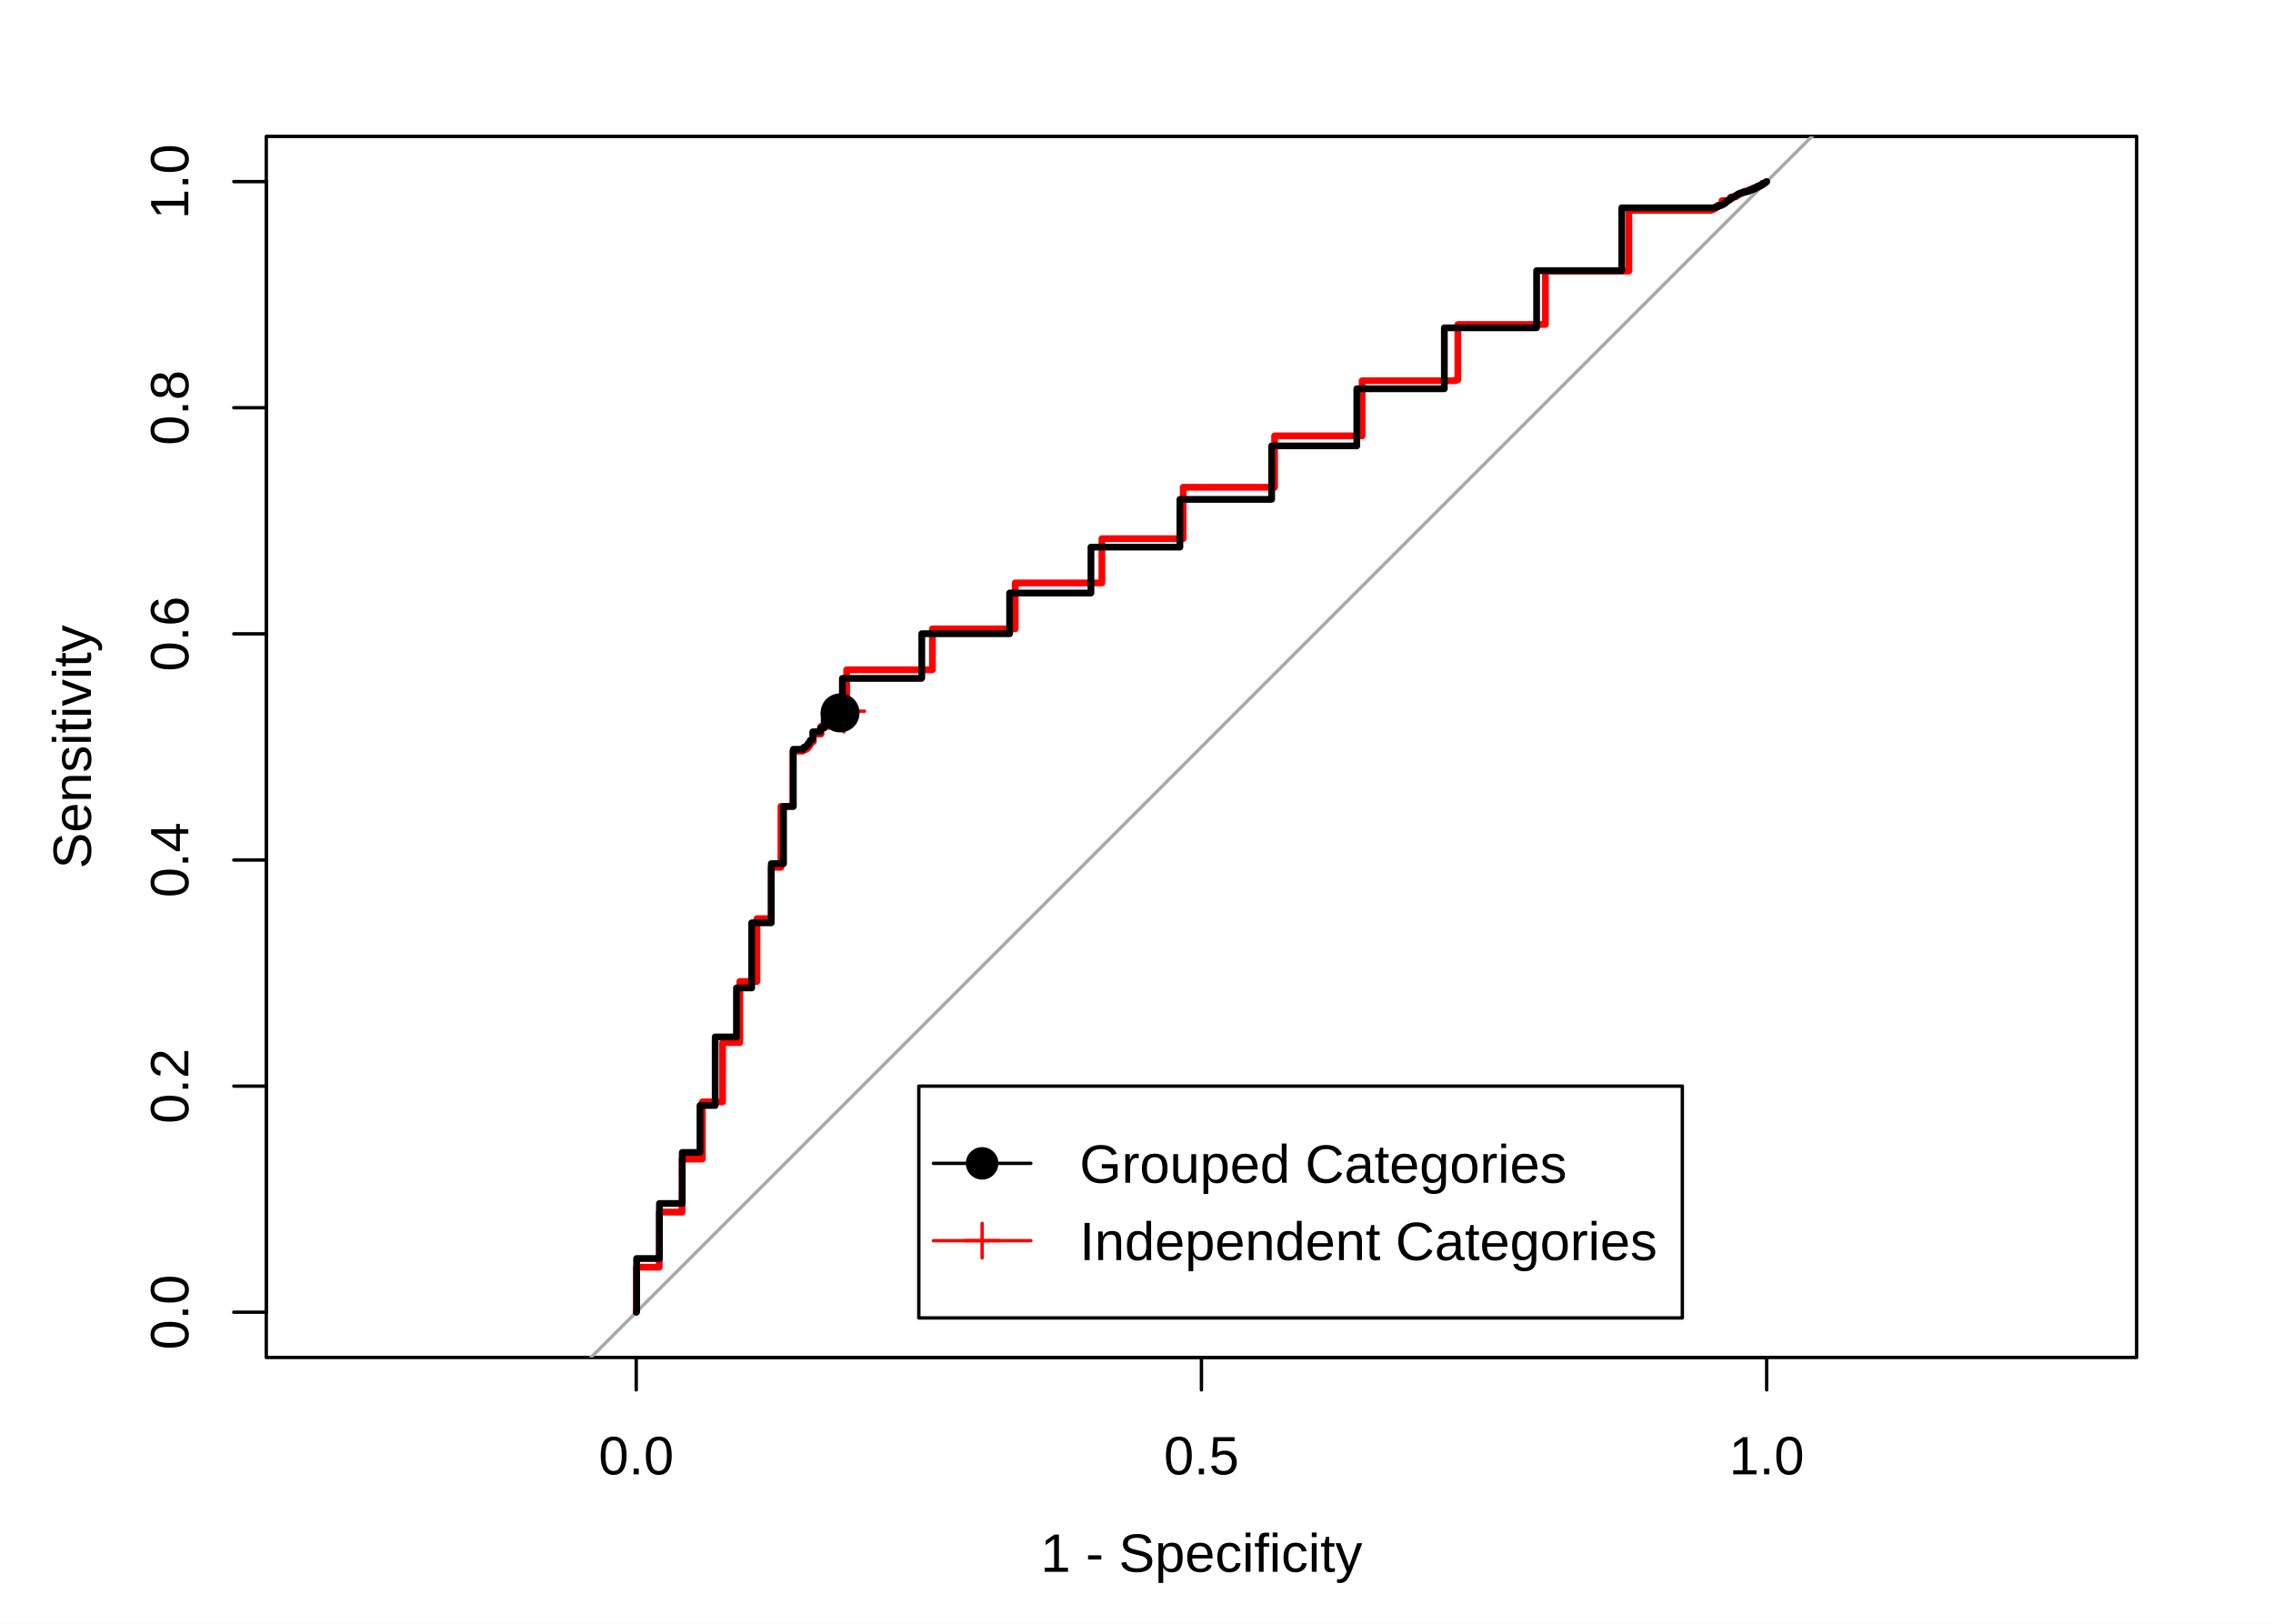
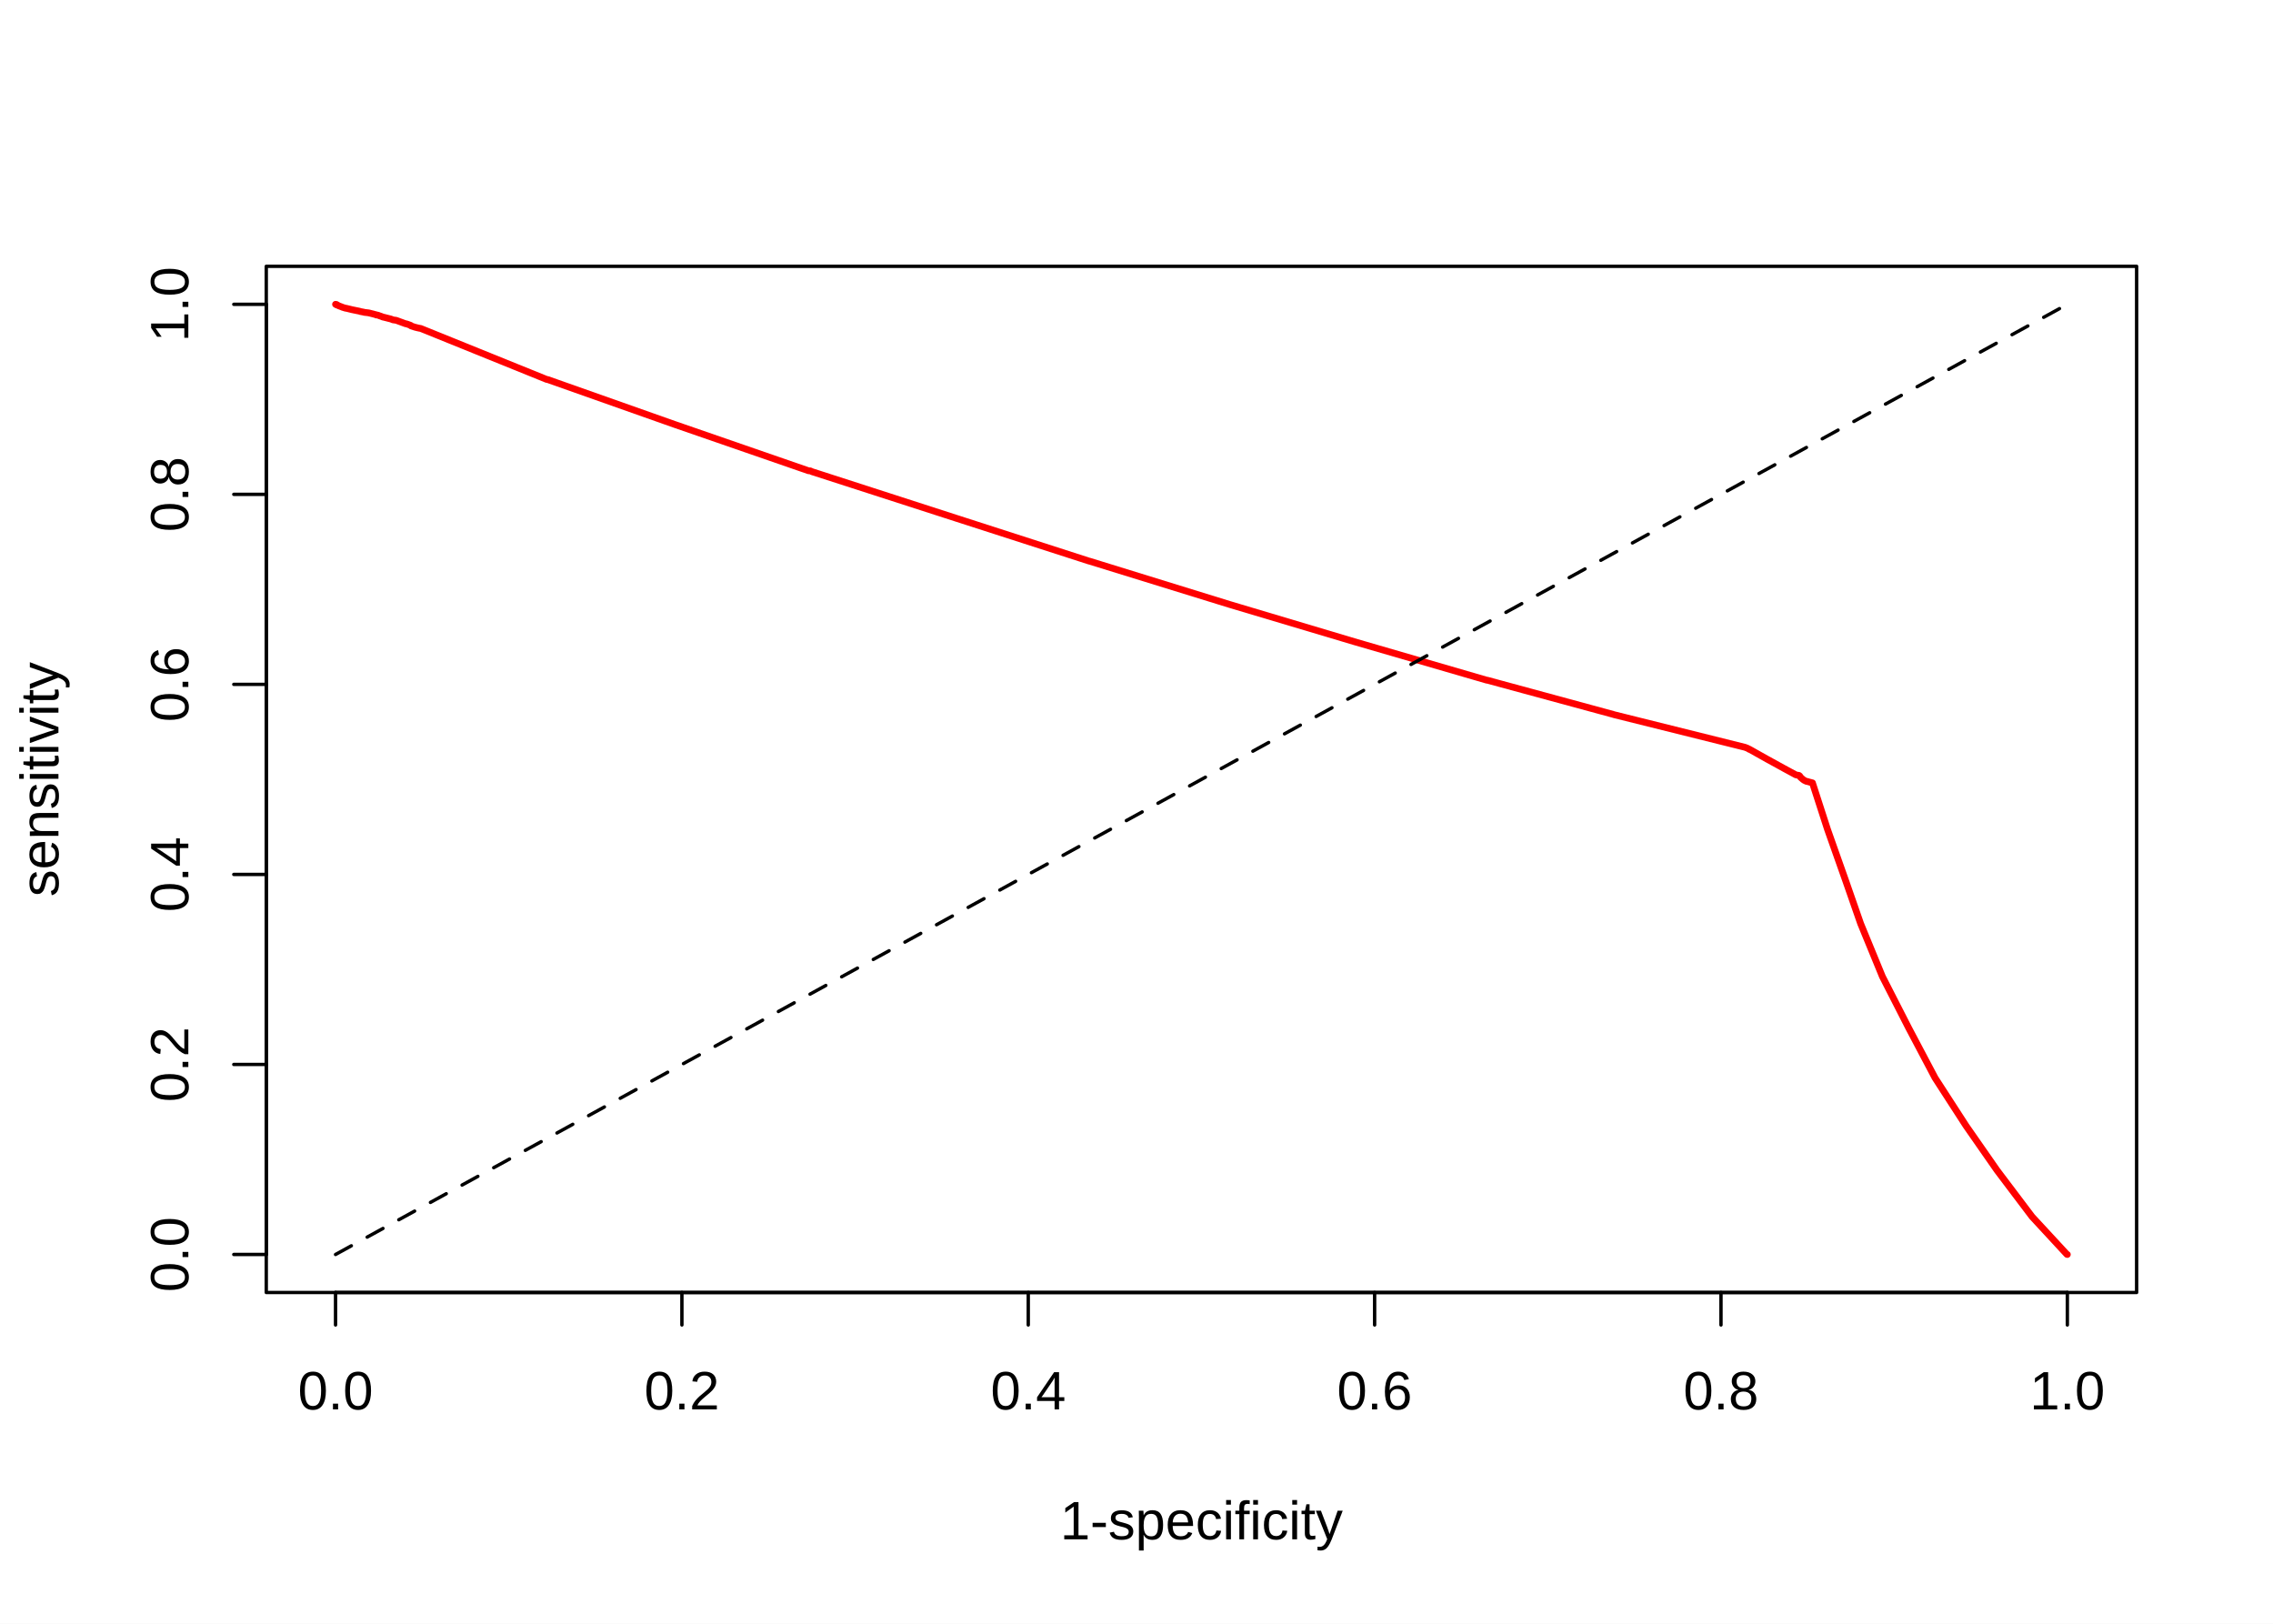
<svg xmlns="http://www.w3.org/2000/svg" viewBox="0 0 504.00 360.00">
  <defs>
    <style type="text/css">
    line, polyline, polygon, path, rect, circle {
      fill: none;
      stroke: #000000;
      stroke-linecap: round;
      stroke-linejoin: round;
      stroke-miterlimit: 10.00;
    }
  </style>
  </defs>
  <rect width="100%" height="100%" style="stroke: none; fill: #FFFFFF;" />
-   <text x="230.72" y="348.48" style="font-size: 12.00px; font-family: Arial;" textLength="71.36px" lengthAdjust="spacingAndGlyphs">1 - Specificity</text>
-   <text transform="translate(20.16,192.61) rotate(-90)" style="font-size: 12.00px; font-family: Arial;" textLength="54.02px" lengthAdjust="spacingAndGlyphs">Sensitivity</text>
-   <polyline points="59.04,300.96 473.76,300.96 473.76,30.24 59.04,30.24 59.04,300.96 " style="stroke-width: 0.75;" />
-   <line x1="391.73" y1="300.96" x2="141.07" y2="300.96" style="stroke-width: 0.75;" />
-   <line x1="391.73" y1="300.96" x2="391.73" y2="308.16" style="stroke-width: 0.75;" />
-   <line x1="266.40" y1="300.96" x2="266.40" y2="308.16" style="stroke-width: 0.75;" />
-   <line x1="141.07" y1="300.96" x2="141.07" y2="308.16" style="stroke-width: 0.75;" />
-   <text x="132.73" y="326.88" style="font-size: 12.00px; font-family: Arial;" textLength="16.68px" lengthAdjust="spacingAndGlyphs">0.0</text>
-   <text x="258.06" y="326.88" style="font-size: 12.00px; font-family: Arial;" textLength="16.68px" lengthAdjust="spacingAndGlyphs">0.5</text>
-   <text x="383.39" y="326.88" style="font-size: 12.00px; font-family: Arial;" textLength="16.68px" lengthAdjust="spacingAndGlyphs">1.0</text>
-   <line x1="59.04" y1="290.93" x2="59.04" y2="40.27" style="stroke-width: 0.75;" />
-   <line x1="59.04" y1="290.93" x2="51.84" y2="290.93" style="stroke-width: 0.75;" />
-   <line x1="59.04" y1="240.80" x2="51.84" y2="240.80" style="stroke-width: 0.75;" />
-   <line x1="59.04" y1="190.67" x2="51.84" y2="190.67" style="stroke-width: 0.75;" />
-   <line x1="59.04" y1="140.53" x2="51.84" y2="140.53" style="stroke-width: 0.75;" />
-   <line x1="59.04" y1="90.40" x2="51.84" y2="90.40" style="stroke-width: 0.75;" />
-   <line x1="59.04" y1="40.27" x2="51.84" y2="40.27" style="stroke-width: 0.75;" />
-   <text transform="translate(41.76,299.27) rotate(-90)" style="font-size: 12.00px; font-family: Arial;" textLength="16.68px" lengthAdjust="spacingAndGlyphs">0.0</text>
-   <text transform="translate(41.76,249.14) rotate(-90)" style="font-size: 12.00px; font-family: Arial;" textLength="16.68px" lengthAdjust="spacingAndGlyphs">0.2</text>
-   <text transform="translate(41.76,199.01) rotate(-90)" style="font-size: 12.00px; font-family: Arial;" textLength="16.68px" lengthAdjust="spacingAndGlyphs">0.4</text>
-   <text transform="translate(41.76,148.87) rotate(-90)" style="font-size: 12.00px; font-family: Arial;" textLength="16.68px" lengthAdjust="spacingAndGlyphs">0.6</text>
-   <text transform="translate(41.76,98.74) rotate(-90)" style="font-size: 12.00px; font-family: Arial;" textLength="16.68px" lengthAdjust="spacingAndGlyphs">0.8</text>
-   <text transform="translate(41.76,48.61) rotate(-90)" style="font-size: 12.00px; font-family: Arial;" textLength="16.68px" lengthAdjust="spacingAndGlyphs">1.0</text>
  <defs>
-     <clipPath id="cpNTkuMDR8NDczLjc2fDMwMC45NnwzMC4yNA==">
-       <rect x="59.04" y="30.24" width="414.72" height="270.72" />
+     <clipPath id="cpNTkuMDR8NDczLjc2fDI4Ni41Nnw1OS4wNA==">
+       <rect x="59.04" y="59.04" width="414.72" height="227.52" />
    </clipPath>
  </defs>
-   <line x1="72.00" y1="360.00" x2="432.00" y2="0.00" style="stroke-width: 0.75; stroke: #A9A9A9;" clip-path="url(#cpNTkuMDR8NDczLjc2fDMwMC45NnwzMC4yNA==)" />
-   <polyline points="391.73,40.27 391.71,40.27 391.71,40.28 391.68,40.28 391.68,40.30 391.62,40.30 391.62,40.31 391.60,40.31 391.60,40.31 391.60,40.31 391.60,40.33 391.58,40.33 391.58,40.43 391.47,40.43 391.47,40.43 391.47,40.43 391.47,40.45 391.38,40.45 391.38,40.55 391.32,40.55 391.32,40.63 390.83,40.63 390.83,40.96 390.76,40.96 390.76,41.04 390.27,41.04 390.27,41.31 390.25,41.31 390.25,41.31 390.20,41.31 390.20,41.31 389.71,41.31 389.71,41.52 389.37,41.52 389.37,41.67 388.74,41.67 388.74,41.91 388.25,41.91 388.25,42.09 388.19,42.09 388.19,42.15 387.67,42.15 387.67,42.33 387.57,42.33 387.57,42.39 386.90,42.39 386.90,42.53 386.90,42.53 386.90,42.56 386.86,42.56 386.86,42.56 386.43,42.56 386.43,42.76 386.30,42.76 386.30,42.80 386.21,42.80 386.21,42.86 385.85,42.86 385.85,43.03 385.85,43.03 385.85,43.07 385.83,43.07 385.83,43.09 385.74,43.09 385.74,43.09 385.72,43.09 385.72,43.09 385.68,43.09 385.68,43.10 385.53,43.10 385.53,43.18 385.38,43.18 385.38,43.30 385.12,43.30 385.12,43.45 384.90,43.45 384.90,43.63 384.73,43.63 384.73,43.69 383.75,43.69 383.75,44.14 383.60,44.14 383.60,44.23 383.43,44.23 383.43,44.37 383.27,44.37 383.27,44.41 383.15,44.41 383.15,44.43 382.95,44.43 382.95,44.49 381.82,44.49 381.82,45.24 381.79,45.24 381.79,45.27 381.60,45.27 381.60,45.39 381.45,45.39 381.45,45.44 381.30,45.44 381.30,45.53 380.85,45.53 380.85,45.83 380.81,45.83 380.81,45.95 380.29,45.95 380.29,46.28 380.01,46.28 380.01,46.41 379.82,46.41 379.82,46.50 379.54,46.50 379.54,46.60 379.48,46.60 379.48,46.62 379.42,46.62 379.42,46.63 379.39,46.63 379.39,46.65 361.18,46.65 361.18,60.08 361.03,60.08 361.03,60.11 342.67,60.11 342.67,71.94 323.26,71.94 323.26,84.19 323.03,84.19 323.03,84.19 322.77,84.19 322.77,84.41 302.03,84.41 302.03,96.63 282.62,96.63 282.62,108.03 282.59,108.03 282.59,108.03 262.35,108.03 262.35,119.43 244.33,119.43 244.33,129.24 225.11,129.24 225.11,139.42 225.02,139.42 225.02,139.43 206.75,139.43 206.75,148.48 206.73,148.48 206.73,148.50 187.73,148.50 187.73,157.12 187.70,157.12 187.70,157.15 187.68,157.15 187.68,157.17 187.36,157.17 187.36,157.40 187.32,157.40 187.32,157.41 187.28,157.41 187.28,157.47 187.23,157.47 187.23,157.52 187.19,157.52 187.19,157.56 187.13,157.56 187.13,157.59 187.12,157.59 187.12,157.65 187.12,157.65 187.12,157.67 187.06,157.67 187.06,157.67 187.04,157.67 187.04,157.70 187.02,157.70 187.02,157.70 184.55,157.70 184.55,160.23 183.72,160.23 183.72,161.06 182.04,161.06 182.04,162.75 180.35,162.75 180.35,164.41 180.30,164.41 180.30,164.42 180.15,164.42 180.15,164.48 180.09,164.48 180.09,164.50 180.07,164.50 180.07,164.50 180.07,164.50 180.07,164.51 179.92,164.51 179.92,164.54 179.92,164.54 179.92,164.57 179.88,164.57 179.88,164.63 179.87,164.63 179.87,164.65 179.83,164.65 179.83,164.68 179.81,164.68 179.81,164.68 179.77,164.68 179.77,164.86 179.73,164.86 179.73,164.88 179.66,164.88 179.66,165.12 179.64,165.12 179.64,165.12 179.53,165.12 179.53,165.30 179.34,165.30 179.34,165.60 179.17,165.60 179.17,165.83 178.85,165.83 178.85,166.10 178.82,166.10 178.82,166.13 178.67,166.13 178.67,166.16 178.44,166.16 178.44,166.29 178.29,166.29 178.29,166.35 178.25,166.35 178.25,166.37 178.22,166.37 178.22,166.40 178.10,166.40 178.10,166.43 178.09,166.43 178.09,166.46 177.97,166.46 177.97,166.52 177.95,166.52 177.95,166.52 177.95,166.52 177.95,166.54 175.78,166.54 175.78,178.78 173.16,178.78 173.16,192.30 170.99,192.30 170.99,203.67 167.84,203.67 167.84,217.60 164.04,217.60 164.04,231.16 160.23,231.16 160.23,244.28 160.23,244.28 160.23,244.30 155.74,244.30 155.74,256.97 151.24,256.97 151.24,268.73 146.18,268.73 146.18,280.95 141.12,280.95 141.12,290.90 141.09,290.90 141.09,290.93 141.07,290.93 141.07,290.93 " style="stroke-width: 1.50; stroke: #FF0000;" clip-path="url(#cpNTkuMDR8NDczLjc2fDMwMC45NnwzMC4yNA==)" />
-   <line x1="182.53" y1="157.67" x2="191.70" y2="157.67" style="stroke-width: 0.75; stroke: #FF0000;" clip-path="url(#cpNTkuMDR8NDczLjc2fDMwMC45NnwzMC4yNA==)" />
-   <line x1="187.12" y1="162.25" x2="187.12" y2="153.08" style="stroke-width: 0.75; stroke: #FF0000;" clip-path="url(#cpNTkuMDR8NDczLjc2fDMwMC45NnwzMC4yNA==)" />
-   <polyline points="391.73,40.27 391.70,40.27 391.70,40.30 391.68,40.30 391.68,40.33 391.66,40.33 391.66,40.34 391.62,40.34 391.62,40.36 391.58,40.36 391.58,40.37 391.56,40.37 391.56,40.42 391.49,40.42 391.49,40.42 391.49,40.42 391.49,40.45 391.43,40.45 391.43,40.45 391.43,40.45 391.43,40.46 391.40,40.46 391.40,40.48 391.40,40.48 391.40,40.49 391.36,40.49 391.36,40.51 391.36,40.51 391.36,40.52 391.28,40.52 391.28,40.64 391.23,40.64 391.23,40.72 390.78,40.72 390.78,40.99 390.33,40.99 390.33,41.26 389.73,41.26 389.73,41.56 389.17,41.56 389.17,41.88 389.07,41.88 389.07,41.90 388.55,41.90 388.55,42.11 387.95,42.11 387.95,42.32 387.86,42.32 387.86,42.39 387.41,42.39 387.41,42.51 386.81,42.51 386.81,42.66 386.32,42.66 386.32,42.76 386.30,42.76 386.30,42.76 386.24,42.76 386.24,42.82 385.72,42.82 385.72,42.88 385.70,42.88 385.70,42.91 385.64,42.91 385.64,42.94 385.61,42.94 385.61,42.97 385.51,42.97 385.51,43.01 385.42,43.01 385.42,43.03 385.40,43.03 385.40,43.04 385.34,43.04 385.34,43.07 385.27,43.07 385.27,43.19 385.20,43.19 385.20,43.25 385.05,43.25 385.05,43.34 384.88,43.34 384.88,43.42 384.84,43.42 384.84,43.45 384.65,43.45 384.65,43.54 384.60,43.54 384.60,43.57 384.45,43.57 384.45,43.65 384.31,43.65 384.31,43.71 384.24,43.71 384.24,43.80 383.96,43.80 383.96,44.02 383.92,44.02 383.92,44.04 383.86,44.04 383.86,44.05 383.81,44.05 383.81,44.10 383.53,44.10 383.53,44.32 383.28,44.32 383.28,44.49 383.02,44.49 383.02,44.66 382.95,44.66 382.95,44.69 382.72,44.69 382.72,44.82 382.70,44.82 382.70,44.85 382.67,44.85 382.67,44.99 382.37,44.99 382.37,45.14 382.35,45.14 382.35,45.21 382.23,45.21 382.23,45.27 382.07,45.27 382.07,45.36 381.80,45.36 381.80,45.49 381.62,45.49 381.62,45.58 381.09,45.58 381.09,45.76 381.07,45.76 381.07,45.76 380.81,45.76 380.81,45.83 380.70,45.83 380.70,45.86 380.62,45.86 380.62,45.86 380.44,45.86 380.44,45.92 380.40,45.92 380.40,46.00 380.06,46.00 380.06,46.07 359.60,46.07 359.60,60.01 340.72,60.01 340.72,72.68 320.26,72.68 320.26,86.19 300.85,86.19 300.85,98.86 281.97,98.86 281.97,110.69 281.86,110.69 281.86,110.72 261.62,110.72 261.62,121.30 241.90,121.30 241.90,131.48 223.87,131.48 223.87,140.50 204.39,140.50 204.39,150.31 204.33,150.31 204.33,150.37 204.31,150.37 204.31,150.41 186.78,150.41 186.78,157.86 186.72,157.86 186.72,157.86 186.70,157.86 186.70,157.89 186.57,157.89 186.57,157.92 186.55,157.92 186.55,157.92 186.50,157.92 186.50,157.92 186.46,157.92 186.46,157.94 186.44,157.94 186.44,157.95 186.39,157.95 186.39,157.97 186.35,157.97 186.35,158.00 186.31,158.00 186.31,158.00 186.27,158.00 186.27,158.06 186.25,158.06 186.25,158.06 186.22,158.06 186.22,158.07 186.05,158.07 186.05,158.09 182.75,158.09 182.75,161.41 181.91,161.41 181.91,162.25 180.22,162.25 180.22,163.91 180.20,163.91 180.20,163.93 180.18,163.93 180.18,163.93 180.18,163.93 180.18,163.97 180.11,163.97 180.11,163.99 180.07,163.99 180.07,164.03 180.00,164.03 180.00,164.03 179.81,164.03 179.81,164.12 179.70,164.12 179.70,164.15 179.68,164.15 179.68,164.15 179.64,164.15 179.64,164.39 179.58,164.39 179.58,164.48 179.57,164.48 179.57,164.53 179.51,164.53 179.51,164.53 179.47,164.53 179.47,164.68 179.45,164.68 179.45,164.70 179.38,164.70 179.38,164.85 179.27,164.85 179.27,164.89 179.15,164.89 179.15,165.07 179.04,165.07 179.04,165.25 178.99,165.25 178.99,165.31 178.93,165.31 178.93,165.34 178.85,165.34 178.85,165.43 178.82,165.43 178.82,165.46 178.78,165.46 178.78,165.49 178.63,165.49 178.63,165.63 178.59,165.63 178.59,165.63 178.48,165.63 178.48,165.69 178.20,165.69 178.20,165.83 178.16,165.83 178.16,165.92 178.16,165.92 178.16,165.95 178.16,165.95 178.16,165.96 178.16,165.96 178.16,165.98 178.16,165.98 178.16,166.01 178.14,166.01 178.14,166.02 178.14,166.02 178.14,166.04 178.12,166.04 178.12,166.07 178.09,166.07 178.09,166.08 178.05,166.08 178.05,166.13 178.01,166.13 178.01,166.13 175.91,166.13 175.91,178.80 173.74,178.80 173.74,191.48 171.02,191.48 171.02,204.60 166.68,204.60 166.68,219.04 163.30,219.04 163.30,229.90 158.58,229.90 158.58,245.10 155.21,245.10 155.21,255.51 151.28,255.51 151.28,266.82 146.22,266.82 146.22,279.03 141.16,279.03 141.16,290.80 141.12,290.80 141.12,290.89 141.10,290.89 141.10,290.92 141.07,290.92 141.07,290.93 " style="stroke-width: 1.50;" clip-path="url(#cpNTkuMDR8NDczLjc2fDMwMC45NnwzMC4yNA==)" />
-   <circle cx="186.27" cy="158.06" r="3.24pt" style="stroke-width: 0.75; stroke: none; fill: #000000;" clip-path="url(#cpNTkuMDR8NDczLjc2fDMwMC45NnwzMC4yNA==)" />
-   <rect x="203.73" y="240.80" width="169.30" height="51.40" style="stroke-width: 0.75;" clip-path="url(#cpNTkuMDR8NDczLjc2fDMwMC45NnwzMC4yNA==)" />
-   <line x1="206.97" y1="257.93" x2="228.57" y2="257.93" style="stroke-width: 0.75;" clip-path="url(#cpNTkuMDR8NDczLjc2fDMwMC45NnwzMC4yNA==)" />
-   <line x1="206.97" y1="275.07" x2="228.57" y2="275.07" style="stroke-width: 0.75; stroke: #FF0000;" clip-path="url(#cpNTkuMDR8NDczLjc2fDMwMC45NnwzMC4yNA==)" />
-   <circle cx="217.77" cy="257.93" r="2.70pt" style="stroke-width: 0.75; stroke: none; fill: #000000;" clip-path="url(#cpNTkuMDR8NDczLjc2fDMwMC45NnwzMC4yNA==)" />
-   <line x1="213.95" y1="275.07" x2="221.59" y2="275.07" style="stroke-width: 0.75; stroke: #FF0000;" clip-path="url(#cpNTkuMDR8NDczLjc2fDMwMC45NnwzMC4yNA==)" />
-   <line x1="217.77" y1="278.89" x2="217.77" y2="271.25" style="stroke-width: 0.75; stroke: #FF0000;" clip-path="url(#cpNTkuMDR8NDczLjc2fDMwMC45NnwzMC4yNA==)" />
-   <g clip-path="url(#cpNTkuMDR8NDczLjc2fDMwMC45NnwzMC4yNA==)">
-     <text x="239.37" y="262.23" style="font-size: 12.00px; font-family: Arial;" textLength="108.06px" lengthAdjust="spacingAndGlyphs">Grouped Categories</text>
+   <polyline points="74.40,67.47 74.43,67.48 74.49,67.49 74.57,67.50 74.60,67.50 74.60,67.52 74.63,67.61 74.80,67.61 74.80,67.62 74.95,67.71 75.03,67.77 75.78,68.05 75.89,68.11 76.64,68.34 76.67,68.34 76.75,68.34 77.50,68.52 78.02,68.65 78.99,68.85 79.74,69.00 79.82,69.05 80.63,69.20 80.77,69.25 81.80,69.37 81.80,69.39 81.86,69.39 82.52,69.56 82.72,69.60 82.87,69.65 83.41,69.79 83.41,69.82 83.44,69.84 83.58,69.84 83.61,69.84 83.67,69.85 83.90,69.91 84.13,70.01 84.53,70.14 84.88,70.29 85.13,70.34 86.63,70.72 86.86,70.80 87.11,70.91 87.37,70.95 87.54,70.97 87.86,71.02 89.58,71.65 89.64,71.67 89.93,71.78 90.16,71.81 90.39,71.89 91.07,72.14 91.13,72.25 91.94,72.52 92.37,72.63 92.65,72.70 93.08,72.79 93.17,72.80 93.26,72.82 93.31,72.83 121.21,84.12 121.44,84.15 149.56,94.09 179.30,104.38 179.64,104.38 180.04,104.57 211.81,114.83 241.55,124.42 241.60,124.42 272.60,134.00 300.21,142.24 329.65,150.80 329.80,150.81 357.78,158.41 357.81,158.43 386.91,165.68 386.97,165.70 387.00,165.71 387.48,165.90 387.54,165.92 387.60,165.97 387.68,166.01 387.74,166.04 387.83,166.07 387.86,166.12 387.86,166.13 387.94,166.13 387.97,166.16 388.00,166.16 391.79,168.29 393.05,168.98 395.63,170.40 398.22,171.80 398.30,171.81 398.53,171.86 398.62,171.87 398.65,171.87 398.65,171.89 398.88,171.91 398.88,171.94 398.93,171.99 398.96,172.00 399.02,172.03 399.05,172.03 399.11,172.18 399.16,172.19 399.28,172.39 399.31,172.39 399.48,172.55 399.77,172.80 400.03,172.99 400.51,173.22 400.57,173.24 400.80,173.27 401.14,173.38 401.37,173.43 401.43,173.45 401.49,173.47 401.66,173.50 401.69,173.52 401.86,173.57 401.89,173.57 401.89,173.59 405.22,183.88 409.24,195.24 412.57,204.79 417.39,216.51 423.21,227.90 429.04,238.93 429.04,238.94 435.93,249.59 442.82,259.48 450.57,269.74 458.31,278.11 458.37,278.13 458.40,278.13 " style="stroke-width: 1.50; stroke: #FF0000;" clip-path="url(#cpNTkuMDR8NDczLjc2fDI4Ni41Nnw1OS4wNA==)" />
+   <defs>
+     <clipPath id="cpMC4wMHw1MDQuMDB8MzYwLjAwfDAuMDA=">
+       <rect x="0.00" y="0.00" width="504.00" height="360.00" />
+     </clipPath>
+   </defs>
+   <line x1="74.40" y1="286.56" x2="458.40" y2="286.56" style="stroke-width: 0.75;" clip-path="url(#cpMC4wMHw1MDQuMDB8MzYwLjAwfDAuMDA=)" />
+   <line x1="74.40" y1="286.56" x2="74.40" y2="293.76" style="stroke-width: 0.75;" clip-path="url(#cpMC4wMHw1MDQuMDB8MzYwLjAwfDAuMDA=)" />
+   <line x1="151.20" y1="286.56" x2="151.20" y2="293.76" style="stroke-width: 0.75;" clip-path="url(#cpMC4wMHw1MDQuMDB8MzYwLjAwfDAuMDA=)" />
+   <line x1="228.00" y1="286.56" x2="228.00" y2="293.76" style="stroke-width: 0.75;" clip-path="url(#cpMC4wMHw1MDQuMDB8MzYwLjAwfDAuMDA=)" />
+   <line x1="304.80" y1="286.56" x2="304.80" y2="293.76" style="stroke-width: 0.75;" clip-path="url(#cpMC4wMHw1MDQuMDB8MzYwLjAwfDAuMDA=)" />
+   <line x1="381.60" y1="286.56" x2="381.60" y2="293.76" style="stroke-width: 0.75;" clip-path="url(#cpMC4wMHw1MDQuMDB8MzYwLjAwfDAuMDA=)" />
+   <line x1="458.40" y1="286.56" x2="458.40" y2="293.76" style="stroke-width: 0.75;" clip-path="url(#cpMC4wMHw1MDQuMDB8MzYwLjAwfDAuMDA=)" />
+   <g clip-path="url(#cpMC4wMHw1MDQuMDB8MzYwLjAwfDAuMDA=)">
+     <text x="66.06" y="312.48" style="font-size: 12.00px; font-family: Arial;" textLength="16.68px" lengthAdjust="spacingAndGlyphs">0.0</text>
  </g>
-   <g clip-path="url(#cpNTkuMDR8NDczLjc2fDMwMC45NnwzMC4yNA==)">
-     <text x="239.37" y="279.37" style="font-size: 12.00px; font-family: Arial;" textLength="128.10px" lengthAdjust="spacingAndGlyphs">Independent Categories</text>
+   <g clip-path="url(#cpMC4wMHw1MDQuMDB8MzYwLjAwfDAuMDA=)">
+     <text x="142.86" y="312.48" style="font-size: 12.00px; font-family: Arial;" textLength="16.68px" lengthAdjust="spacingAndGlyphs">0.2</text>
  </g>
+   <g clip-path="url(#cpMC4wMHw1MDQuMDB8MzYwLjAwfDAuMDA=)">
+     <text x="219.66" y="312.48" style="font-size: 12.00px; font-family: Arial;" textLength="16.68px" lengthAdjust="spacingAndGlyphs">0.4</text>
+   </g>
+   <g clip-path="url(#cpMC4wMHw1MDQuMDB8MzYwLjAwfDAuMDA=)">
+     <text x="296.46" y="312.48" style="font-size: 12.00px; font-family: Arial;" textLength="16.68px" lengthAdjust="spacingAndGlyphs">0.6</text>
+   </g>
+   <g clip-path="url(#cpMC4wMHw1MDQuMDB8MzYwLjAwfDAuMDA=)">
+     <text x="373.26" y="312.48" style="font-size: 12.00px; font-family: Arial;" textLength="16.68px" lengthAdjust="spacingAndGlyphs">0.8</text>
+   </g>
+   <g clip-path="url(#cpMC4wMHw1MDQuMDB8MzYwLjAwfDAuMDA=)">
+     <text x="450.06" y="312.48" style="font-size: 12.00px; font-family: Arial;" textLength="16.68px" lengthAdjust="spacingAndGlyphs">1.0</text>
+   </g>
+   <line x1="59.04" y1="278.13" x2="59.04" y2="67.47" style="stroke-width: 0.75;" clip-path="url(#cpMC4wMHw1MDQuMDB8MzYwLjAwfDAuMDA=)" />
+   <line x1="59.04" y1="278.13" x2="51.84" y2="278.13" style="stroke-width: 0.75;" clip-path="url(#cpMC4wMHw1MDQuMDB8MzYwLjAwfDAuMDA=)" />
+   <line x1="59.04" y1="236.00" x2="51.84" y2="236.00" style="stroke-width: 0.75;" clip-path="url(#cpMC4wMHw1MDQuMDB8MzYwLjAwfDAuMDA=)" />
+   <line x1="59.04" y1="193.87" x2="51.84" y2="193.87" style="stroke-width: 0.75;" clip-path="url(#cpMC4wMHw1MDQuMDB8MzYwLjAwfDAuMDA=)" />
+   <line x1="59.04" y1="151.73" x2="51.84" y2="151.73" style="stroke-width: 0.75;" clip-path="url(#cpMC4wMHw1MDQuMDB8MzYwLjAwfDAuMDA=)" />
+   <line x1="59.04" y1="109.60" x2="51.84" y2="109.60" style="stroke-width: 0.75;" clip-path="url(#cpMC4wMHw1MDQuMDB8MzYwLjAwfDAuMDA=)" />
+   <line x1="59.04" y1="67.47" x2="51.84" y2="67.47" style="stroke-width: 0.75;" clip-path="url(#cpMC4wMHw1MDQuMDB8MzYwLjAwfDAuMDA=)" />
+   <g clip-path="url(#cpMC4wMHw1MDQuMDB8MzYwLjAwfDAuMDA=)">
+     <text transform="translate(41.76,286.47) rotate(-90)" style="font-size: 12.00px; font-family: Arial;" textLength="16.68px" lengthAdjust="spacingAndGlyphs">0.0</text>
+   </g>
+   <g clip-path="url(#cpMC4wMHw1MDQuMDB8MzYwLjAwfDAuMDA=)">
+     <text transform="translate(41.76,244.34) rotate(-90)" style="font-size: 12.00px; font-family: Arial;" textLength="16.68px" lengthAdjust="spacingAndGlyphs">0.2</text>
+   </g>
+   <g clip-path="url(#cpMC4wMHw1MDQuMDB8MzYwLjAwfDAuMDA=)">
+     <text transform="translate(41.76,202.21) rotate(-90)" style="font-size: 12.00px; font-family: Arial;" textLength="16.68px" lengthAdjust="spacingAndGlyphs">0.4</text>
+   </g>
+   <g clip-path="url(#cpMC4wMHw1MDQuMDB8MzYwLjAwfDAuMDA=)">
+     <text transform="translate(41.76,160.07) rotate(-90)" style="font-size: 12.00px; font-family: Arial;" textLength="16.68px" lengthAdjust="spacingAndGlyphs">0.6</text>
+   </g>
+   <g clip-path="url(#cpMC4wMHw1MDQuMDB8MzYwLjAwfDAuMDA=)">
+     <text transform="translate(41.76,117.94) rotate(-90)" style="font-size: 12.00px; font-family: Arial;" textLength="16.68px" lengthAdjust="spacingAndGlyphs">0.8</text>
+   </g>
+   <g clip-path="url(#cpMC4wMHw1MDQuMDB8MzYwLjAwfDAuMDA=)">
+     <text transform="translate(41.76,75.81) rotate(-90)" style="font-size: 12.00px; font-family: Arial;" textLength="16.68px" lengthAdjust="spacingAndGlyphs">1.0</text>
+   </g>
+   <polyline points="59.04,286.56 473.76,286.56 473.76,59.04 59.04,59.04 59.04,286.56 " style="stroke-width: 0.75;" clip-path="url(#cpMC4wMHw1MDQuMDB8MzYwLjAwfDAuMDA=)" />
+   <g clip-path="url(#cpMC4wMHw1MDQuMDB8MzYwLjAwfDAuMDA=)">
+     <text x="235.06" y="341.28" style="font-size: 12.00px; font-family: Arial;" textLength="62.68px" lengthAdjust="spacingAndGlyphs">1-specificity</text>
+   </g>
+   <g clip-path="url(#cpMC4wMHw1MDQuMDB8MzYwLjAwfDAuMDA=)">
+     <text transform="translate(12.96,198.81) rotate(-90)" style="font-size: 12.00px; font-family: Arial;" textLength="52.01px" lengthAdjust="spacingAndGlyphs">sensitivity</text>
+   </g>
+   <defs>
+     <clipPath id="cpNTkuMDR8NDczLjc2fDI4Ni41Nnw1OS4wNA==">
+       <rect x="59.04" y="59.04" width="414.72" height="227.52" />
+     </clipPath>
+   </defs>
+   <polyline points="74.40,278.13 458.40,67.47 " style="stroke-width: 0.75; stroke-dasharray: 4.00,4.00;" clip-path="url(#cpNTkuMDR8NDczLjc2fDI4Ni41Nnw1OS4wNA==)" />
</svg>
